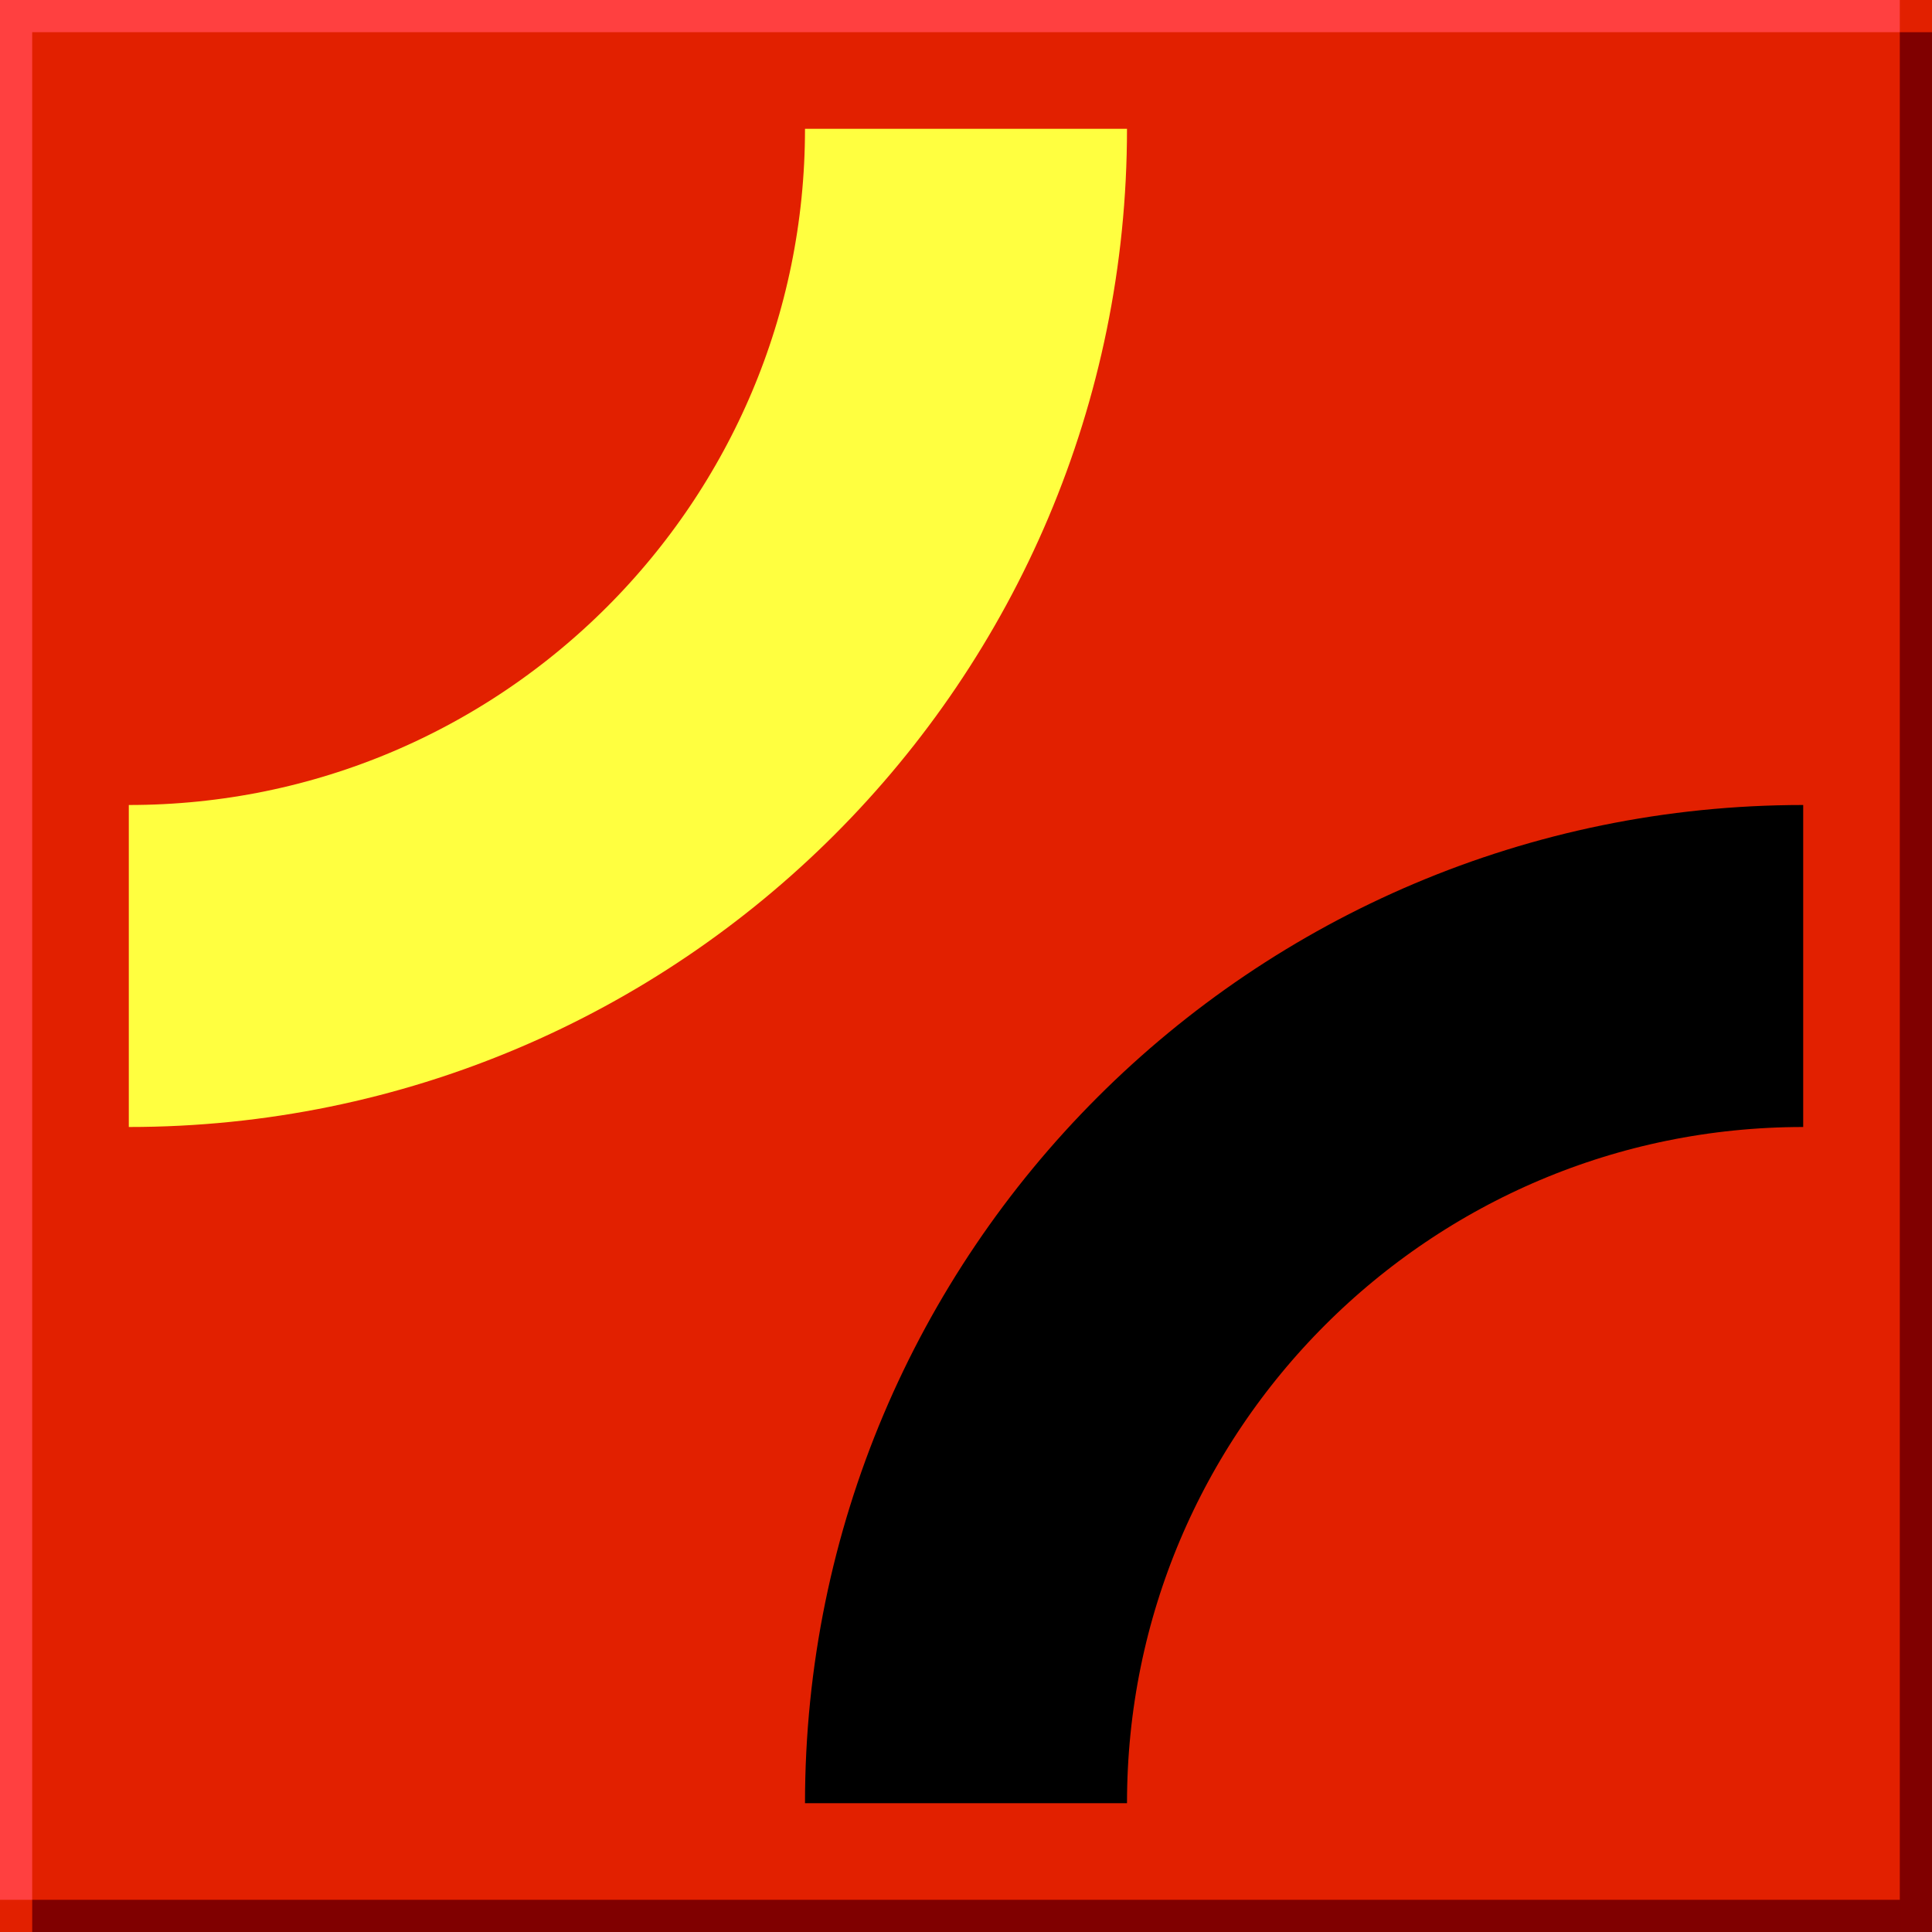
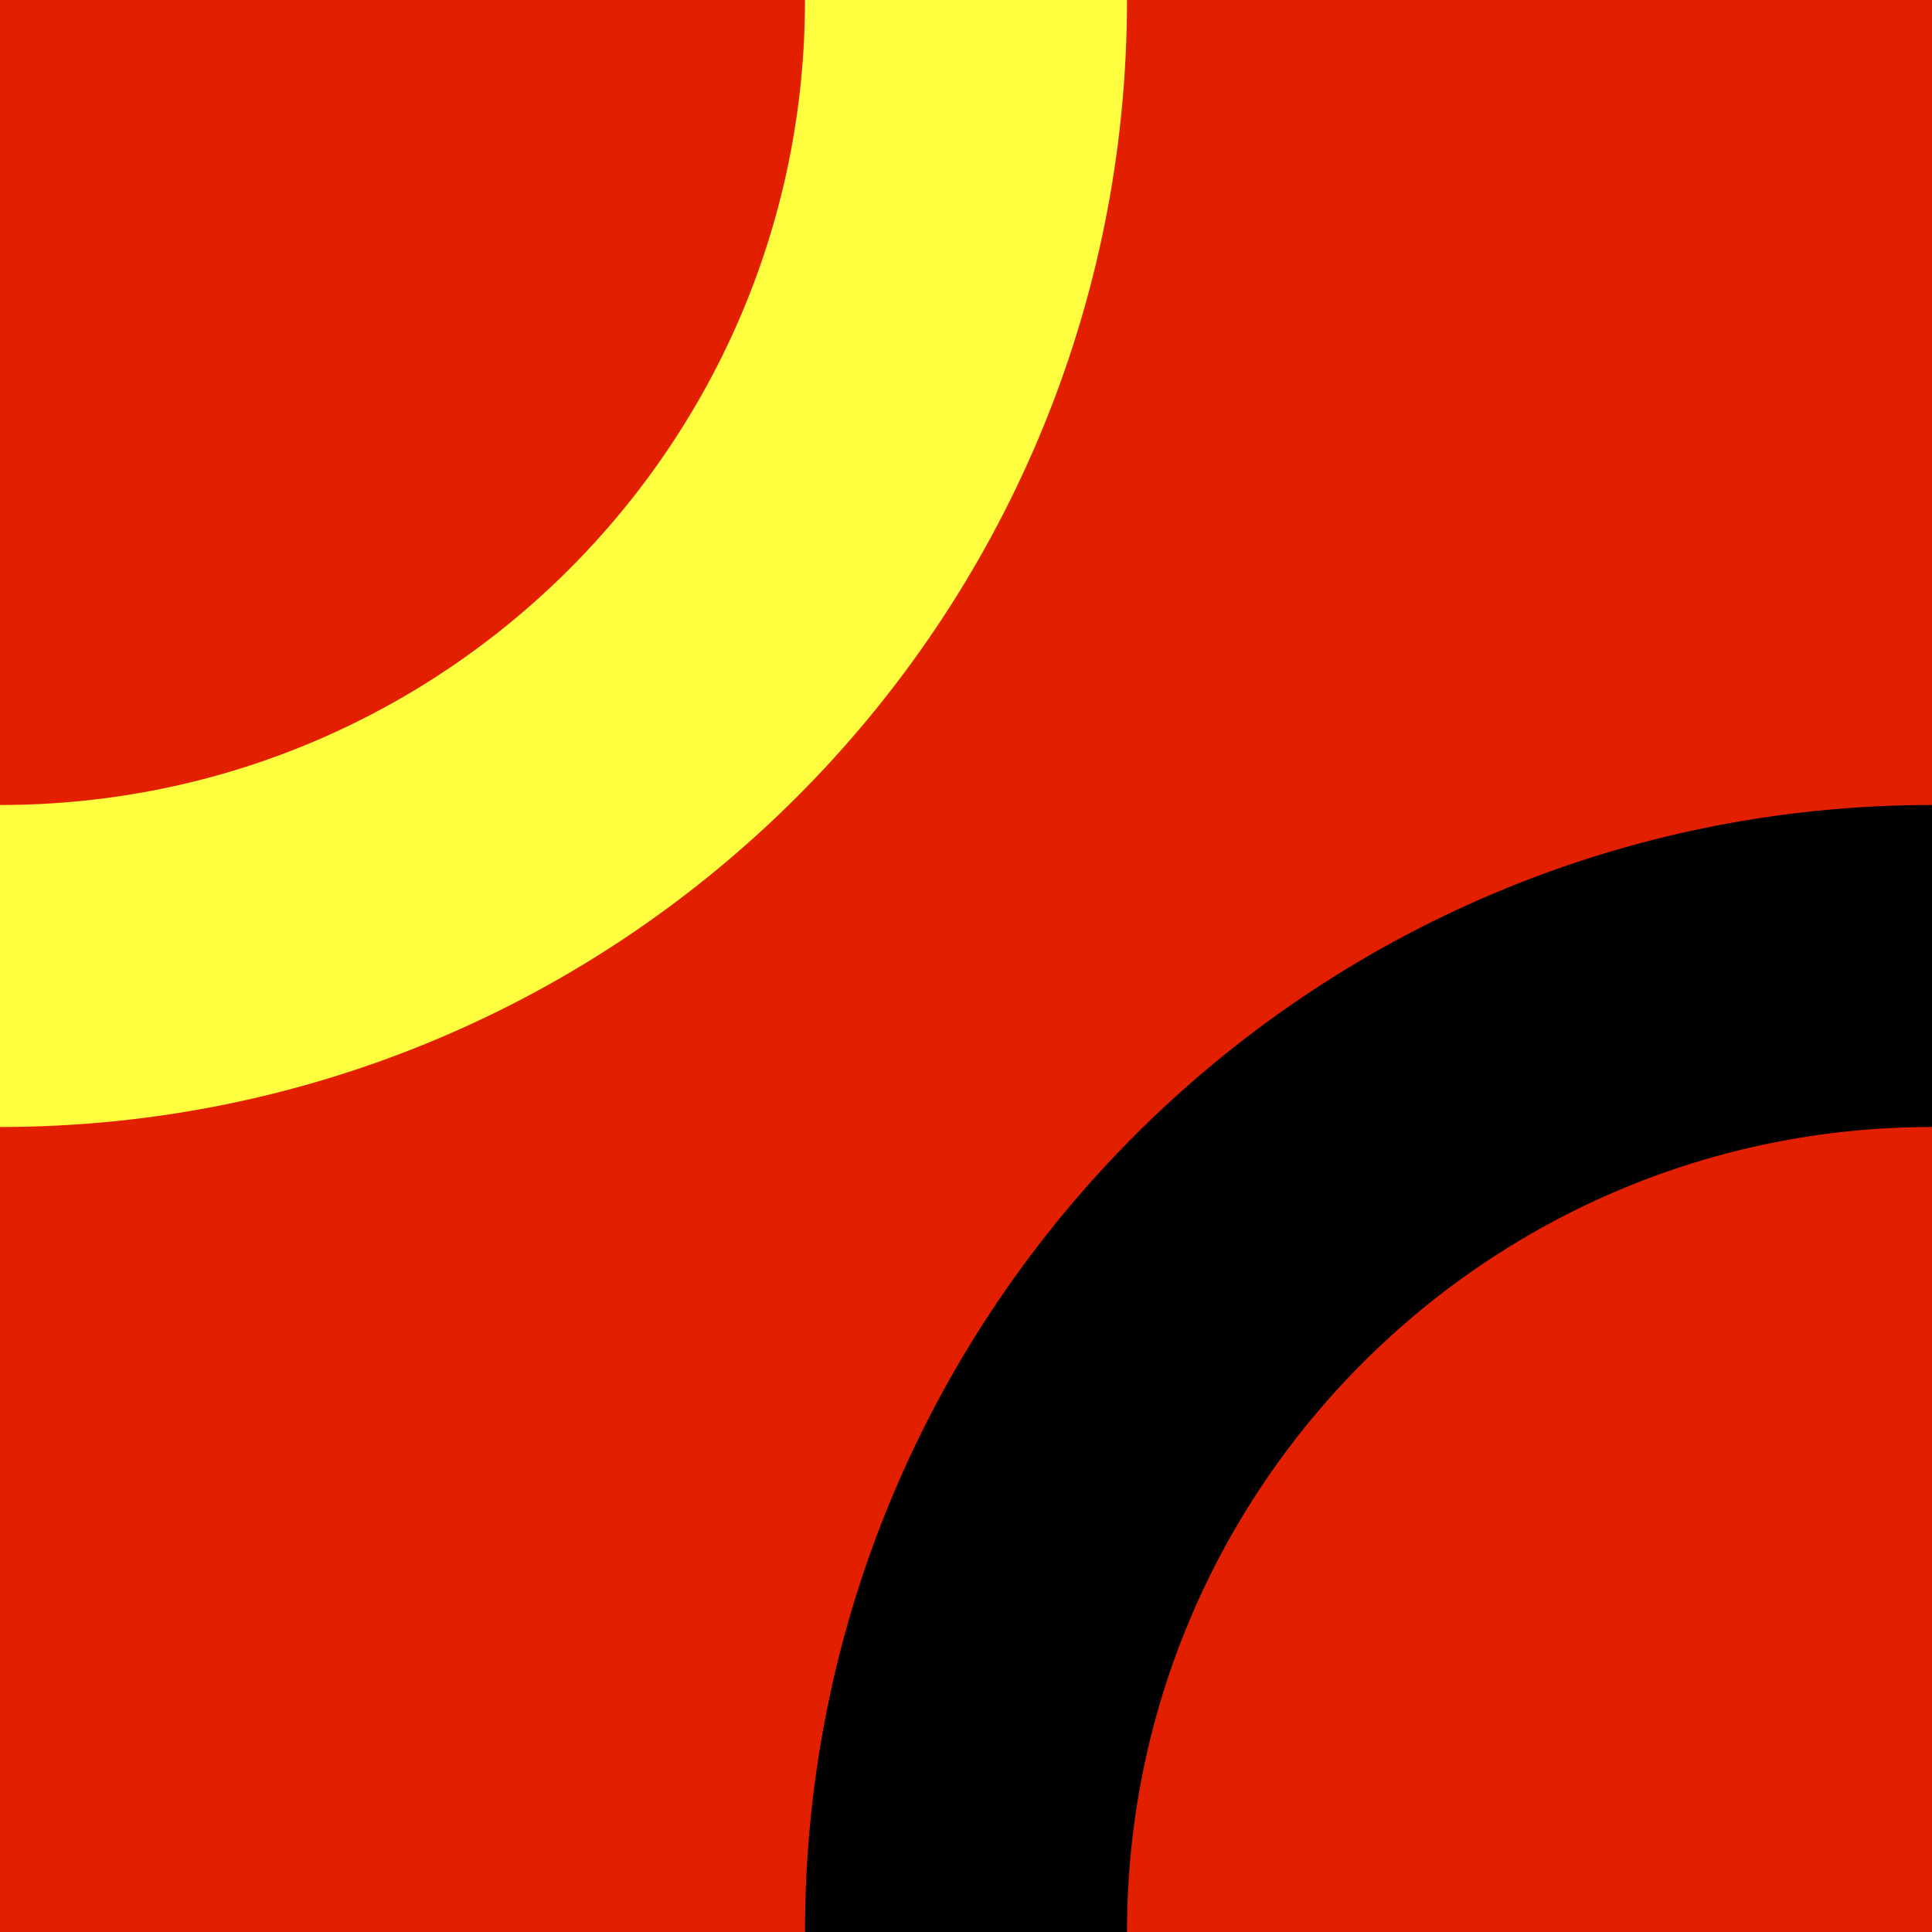
<svg xmlns="http://www.w3.org/2000/svg" viewBox="0 0 60 60">
  <rect width="60" height="60" fill="#E22000" />
-   <path d="M 30,4 A 26,26 0 0 1 4,30" fill="none" stroke="#FFFF40" stroke-width="10" />
-   <path d="M 56,30 A 26,26 0 0 0 30,56" fill="none" stroke="#000000" stroke-width="10" />
-   <path d="M 0.5,59 L 0.5,0.5 L 59,0.5" fill="none" stroke="#FF4040" stroke-width="1" />
-   <path d="M 59.5,1 L 59.5,59.5 L 1,59.5" fill="none" stroke="#800000" stroke-width="1" />
+   <path d="M 30,0 A 30,30 0 0 1 0,30" fill="none" stroke="#FFFF40" stroke-width="10" />
+   <path d="M 60,30 A 30,30 0 0 0 30,60" fill="none" stroke="#000000" stroke-width="10" />
</svg>
